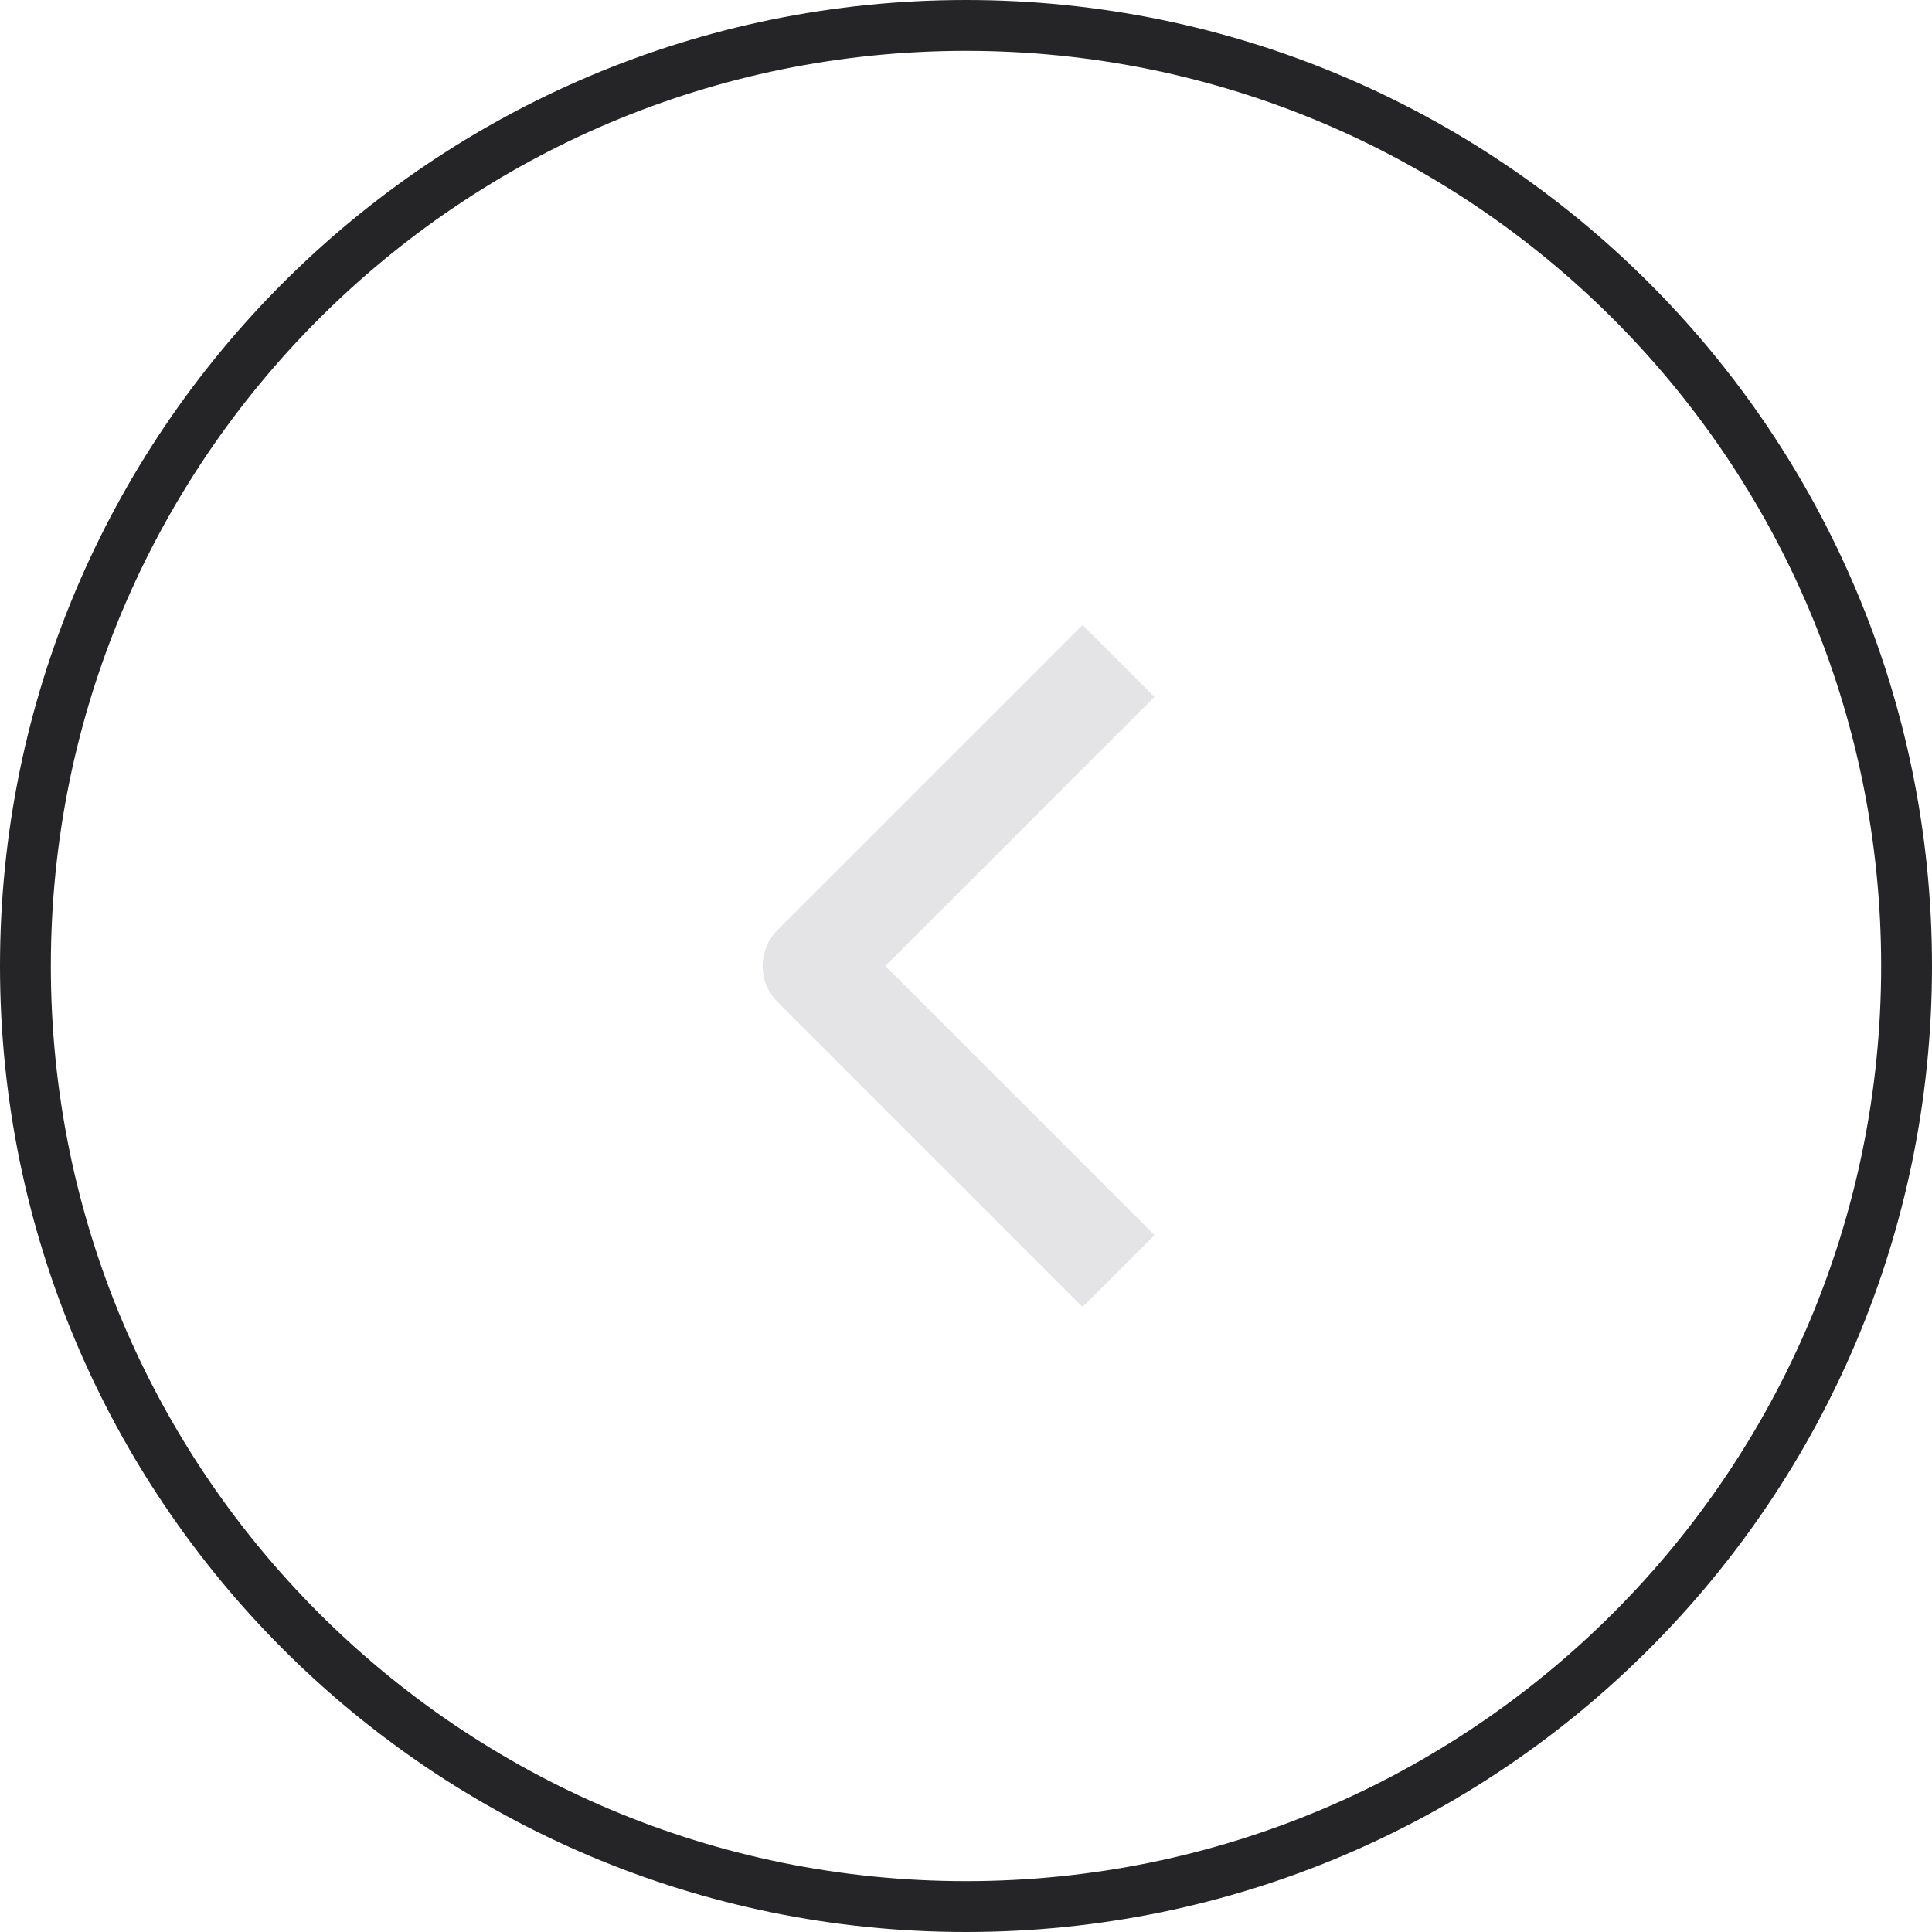
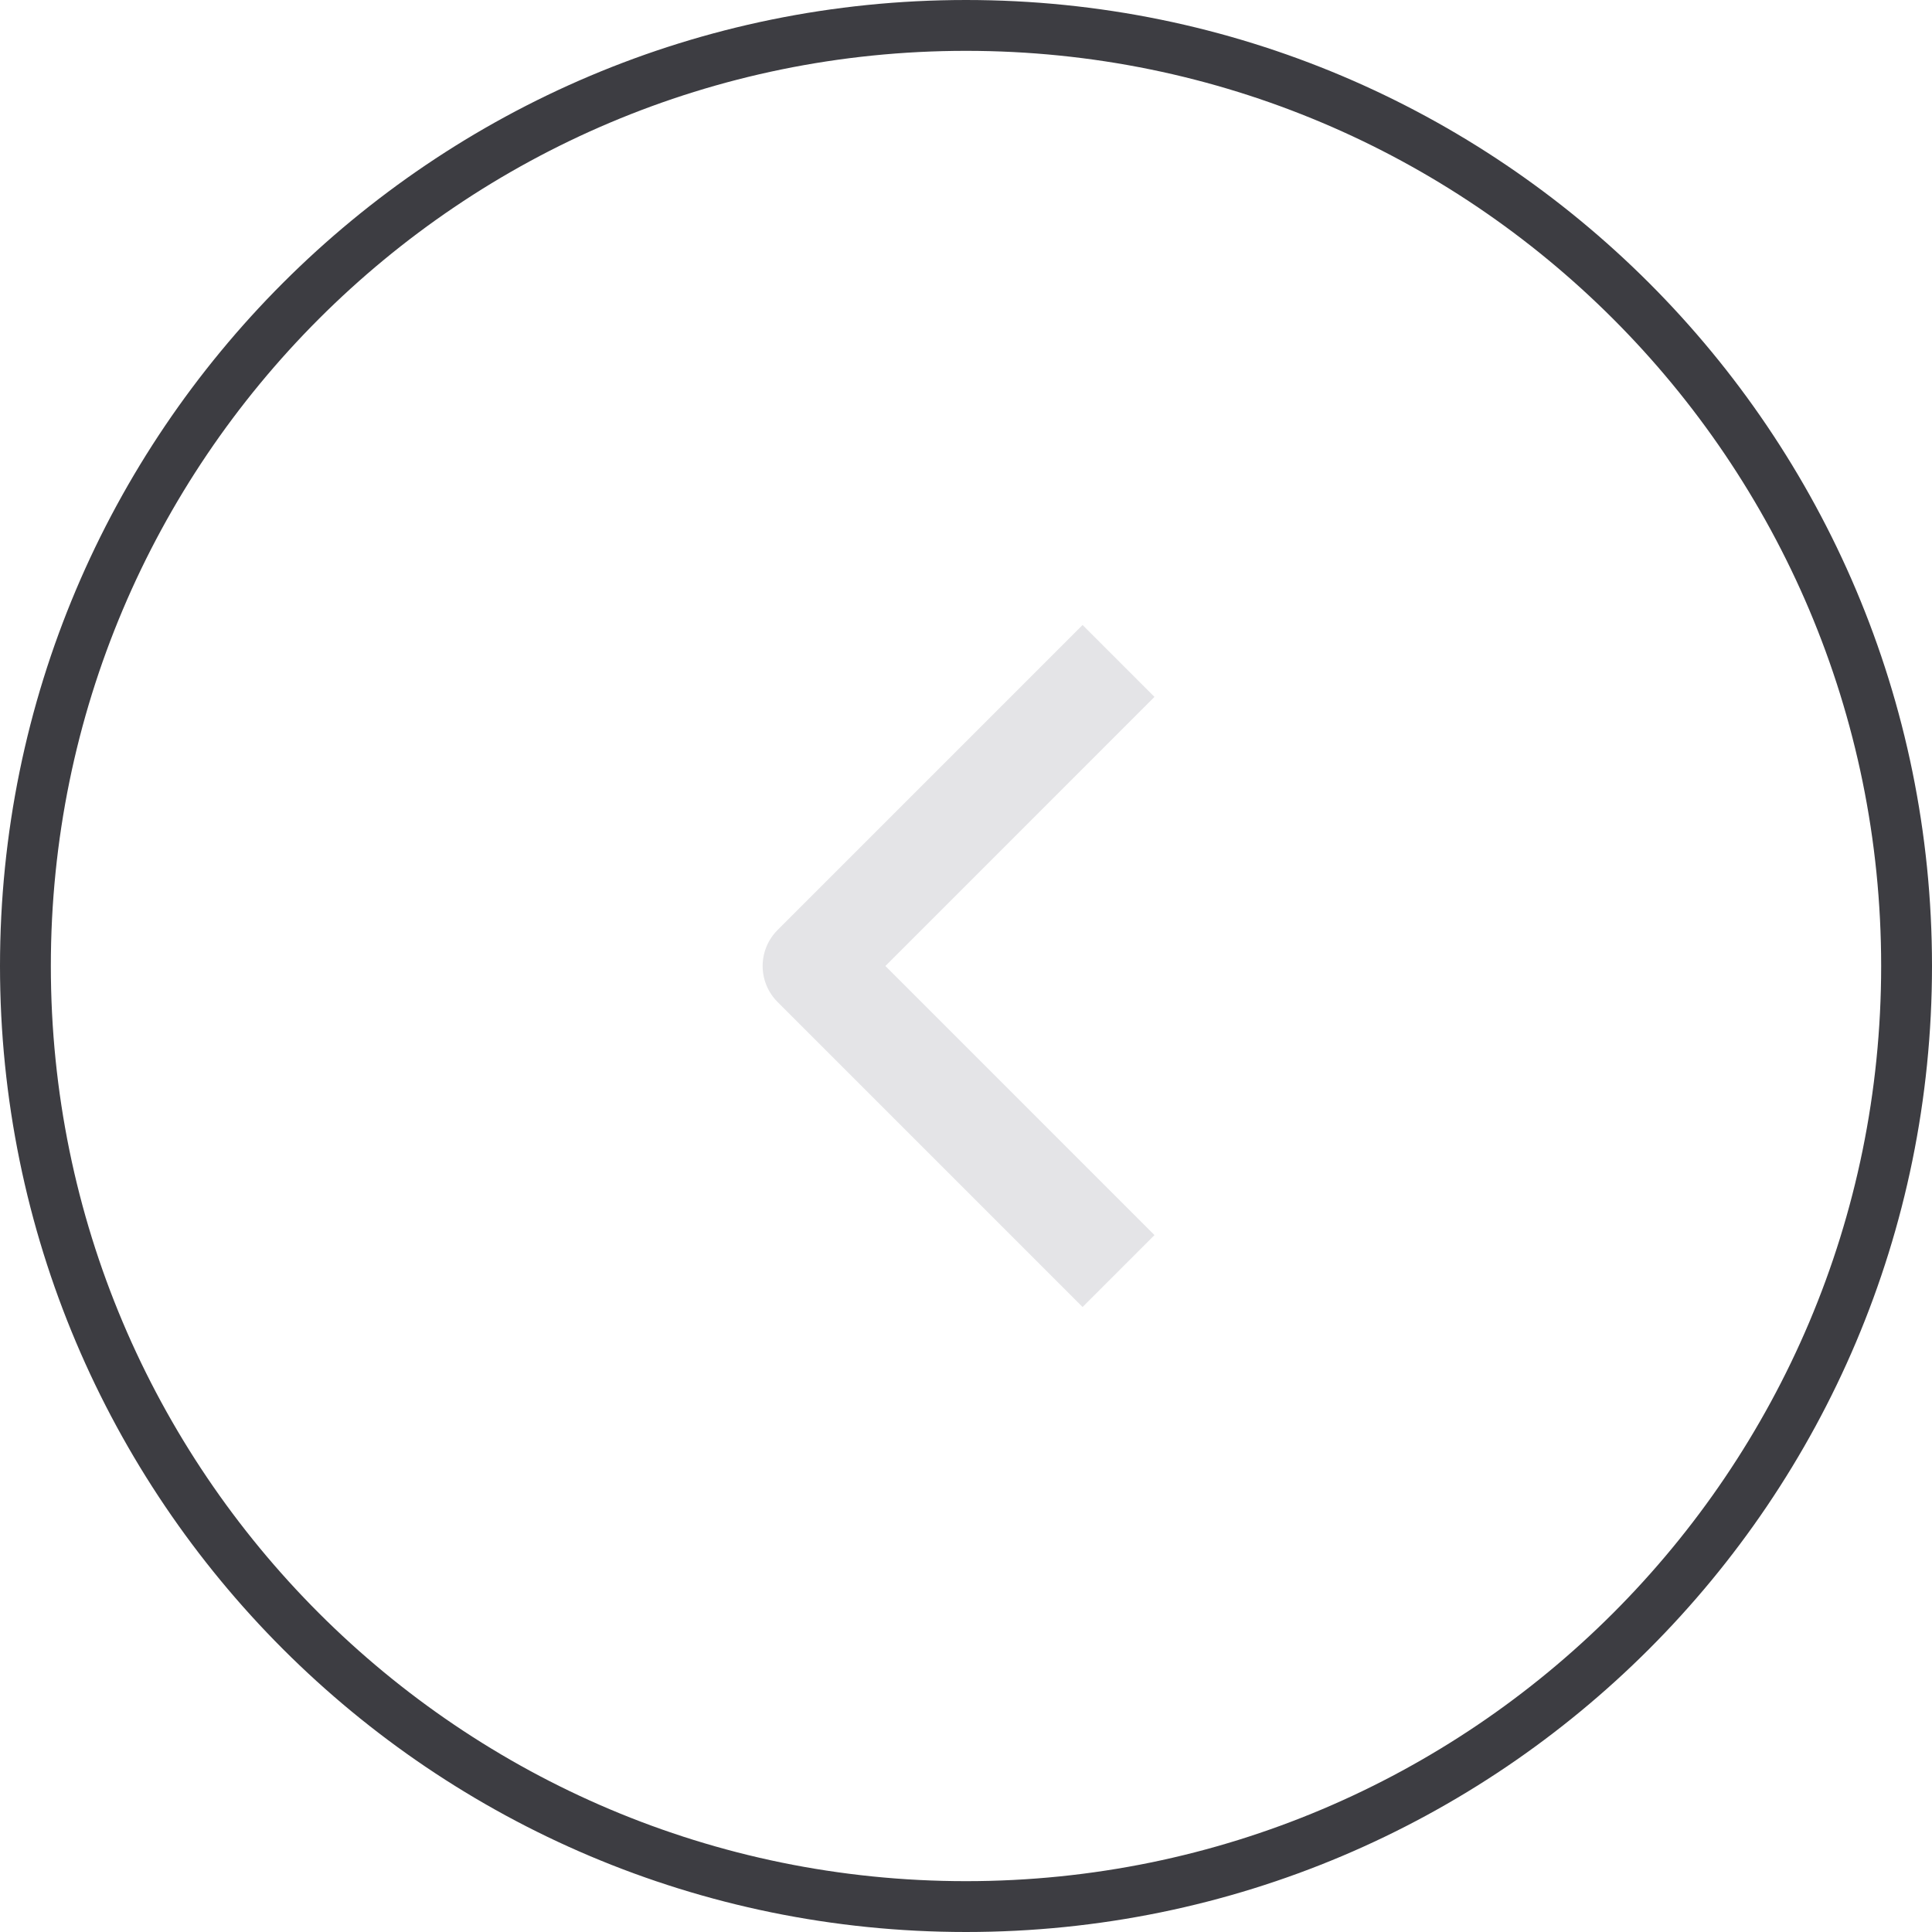
<svg xmlns="http://www.w3.org/2000/svg" width="38" height="38" viewBox="0 0 38 38" fill="none">
-   <rect x="0.5" y="0.5" width="37" height="37" rx="18.5" stroke="#252528" />
+   <rect x="0.5" y="0.5" width="37" height="37" rx="18.5" stroke="#3D3D42" />
  <path d="M22 25L16 19L22 13" stroke="#E4E4E7" stroke-width="2" stroke-linejoin="round" />
</svg>
